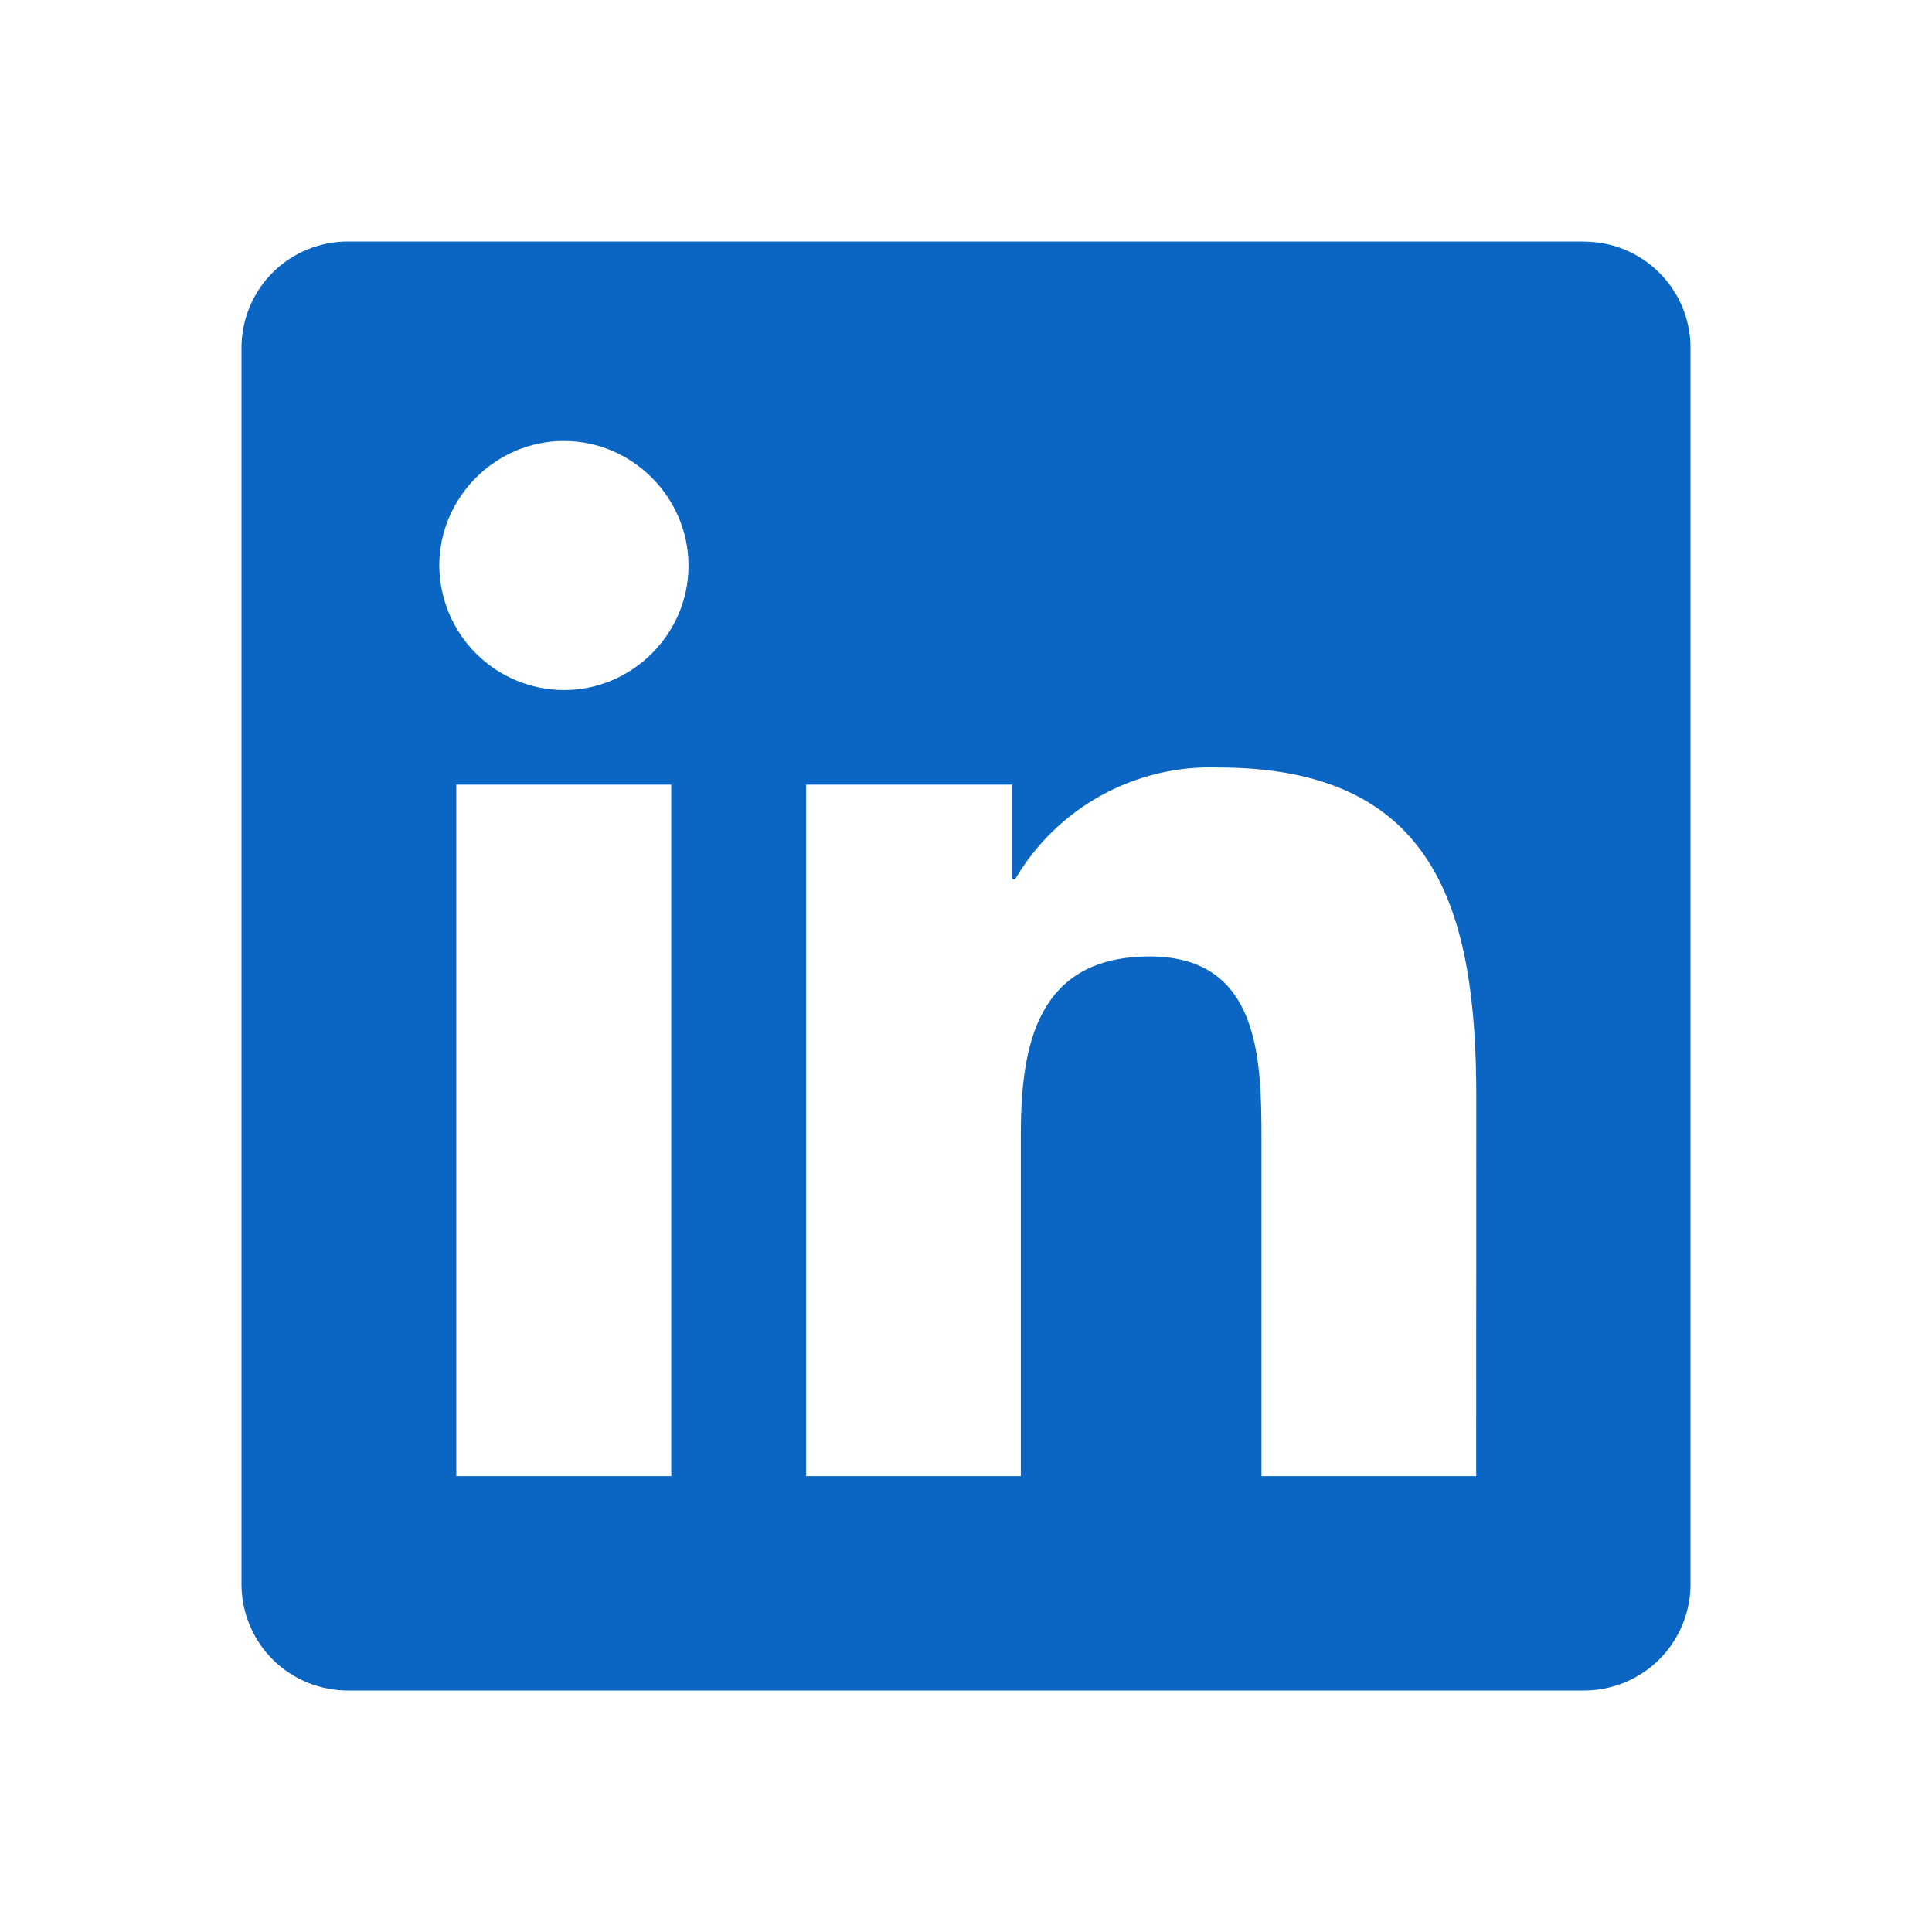
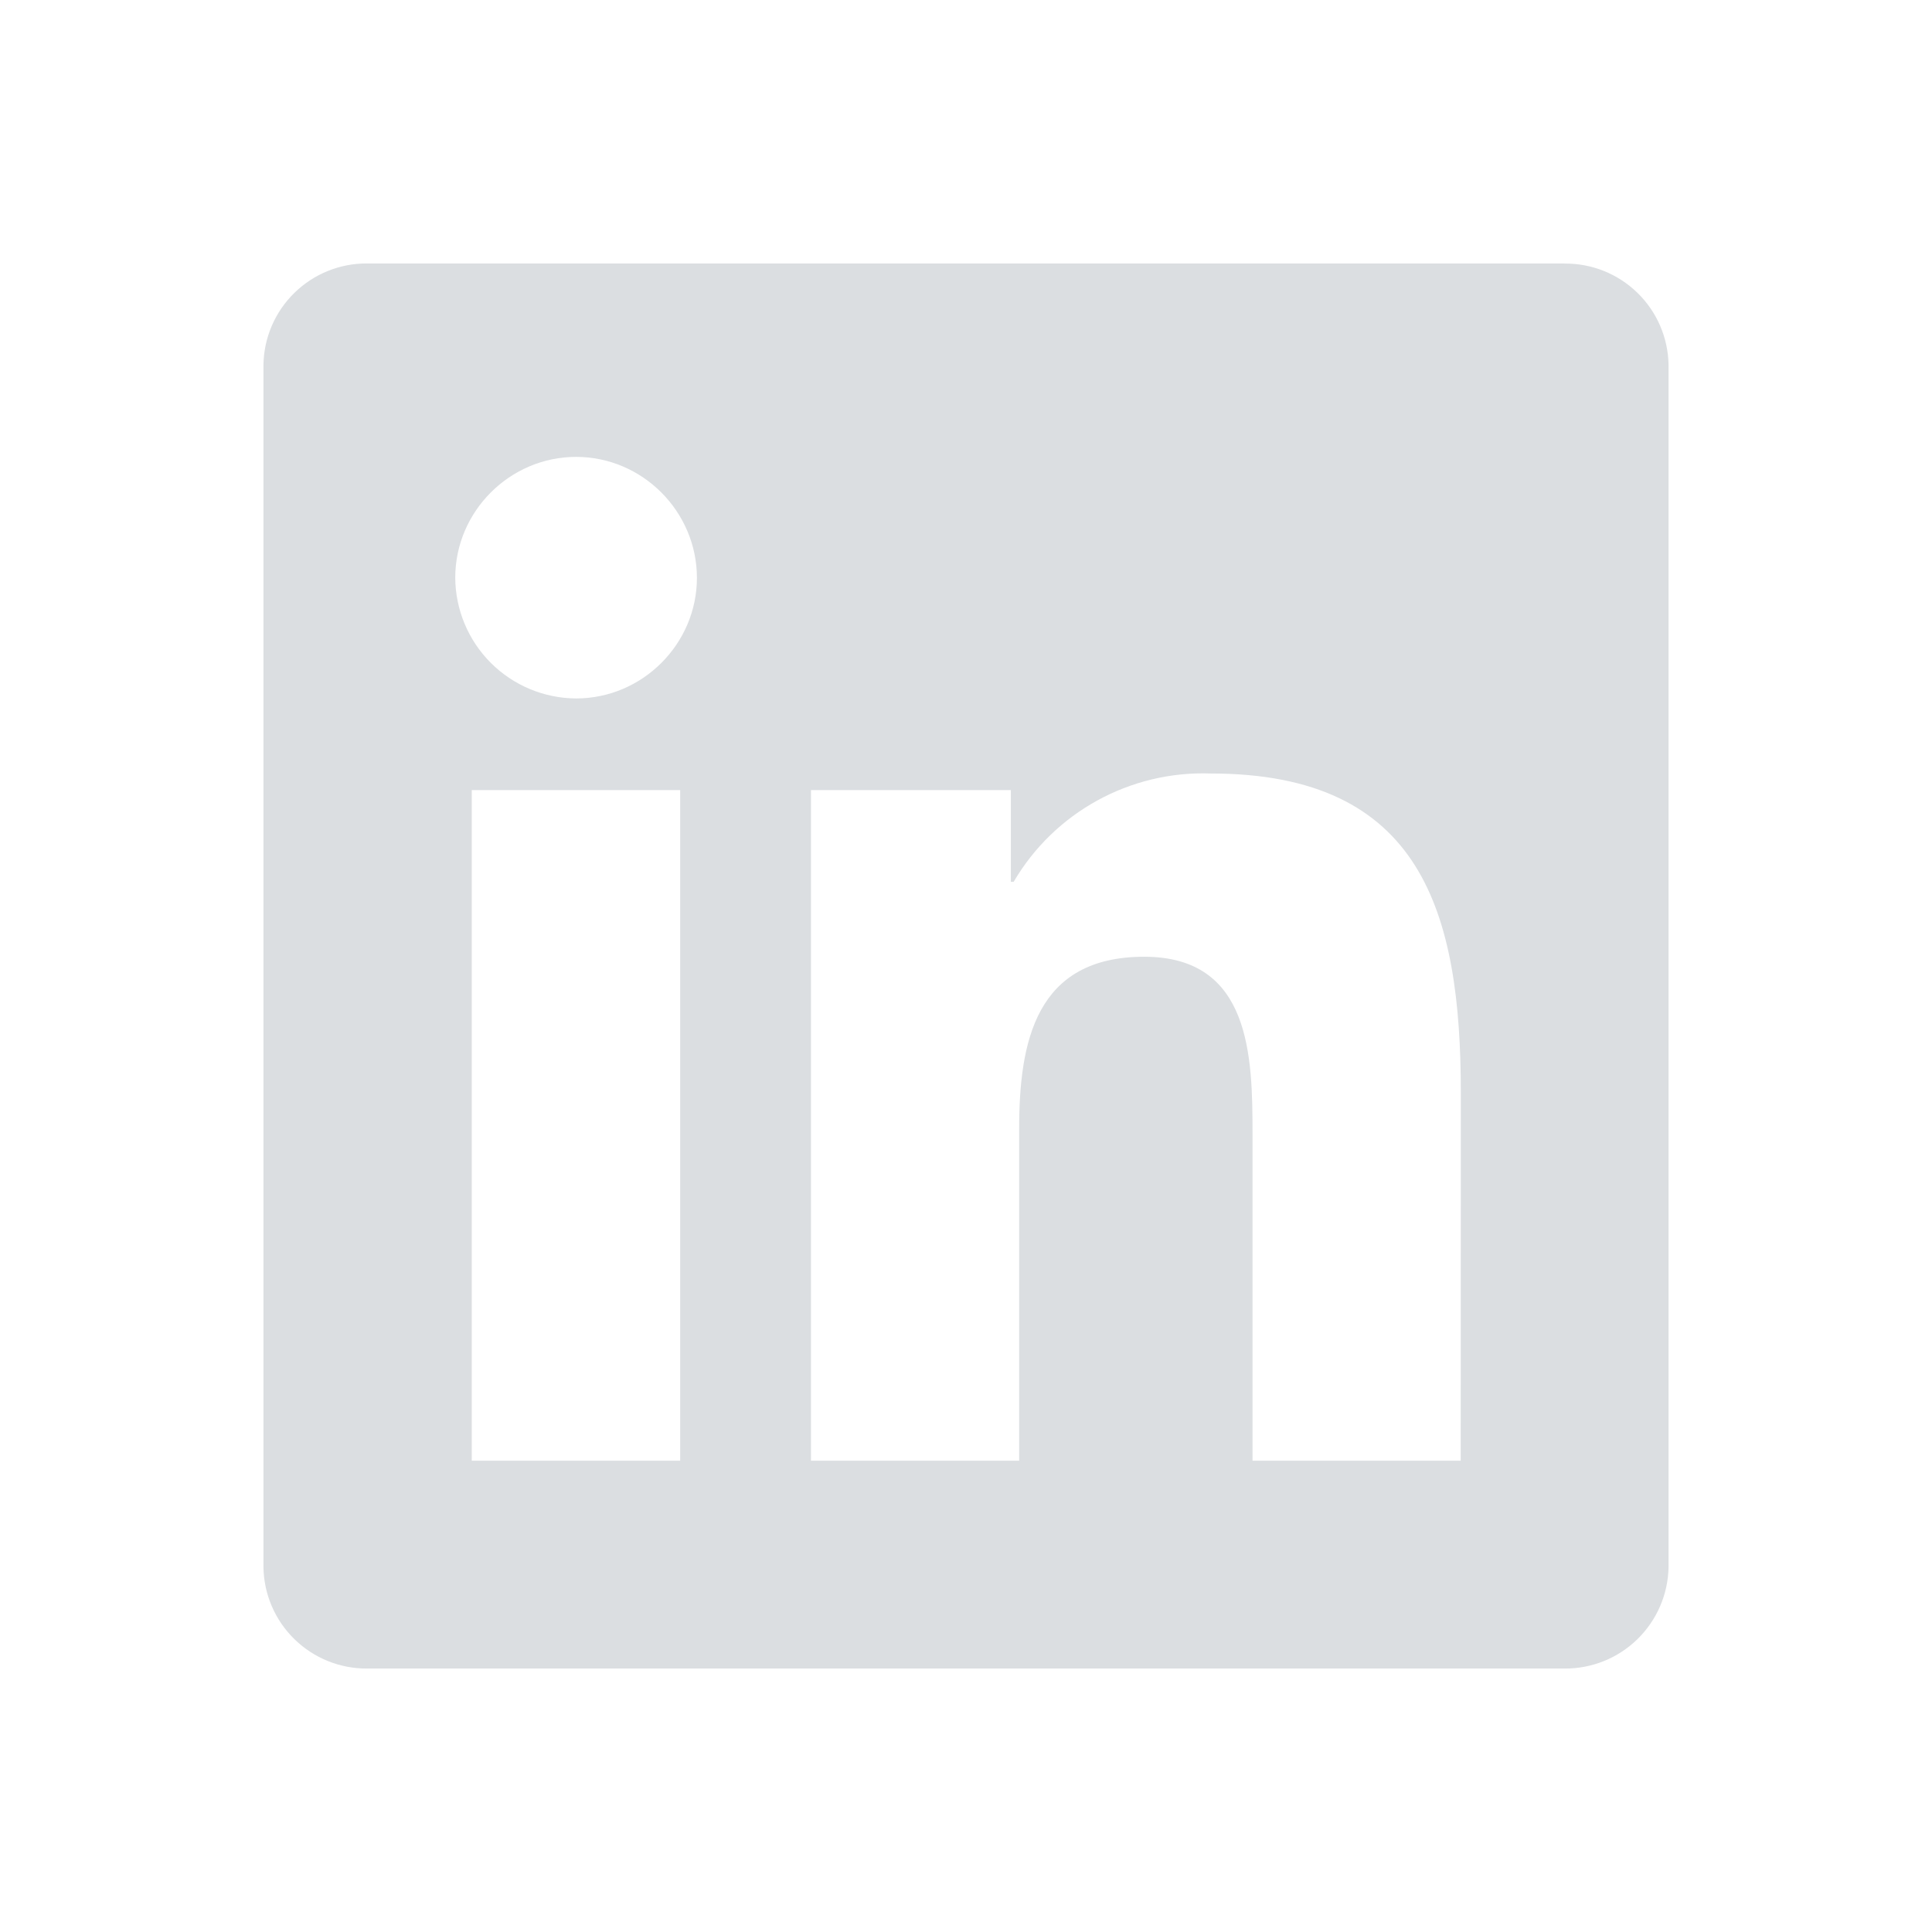
- <svg xmlns="http://www.w3.org/2000/svg" width="32" height="32" viewBox="0 0 16 16" fill="none">
-   <path d="M12.225 12.225H10.447V9.44C10.447 8.776 10.435 7.921 9.522 7.921C8.596 7.921 8.454 8.645 8.454 9.391V12.225H6.676V6.498H8.383V7.281H8.407C8.755 6.687 9.403 6.331 10.091 6.356C11.893 6.356 12.226 7.541 12.226 9.084L12.225 12.224V12.225ZM4.67 5.715C4.397 5.714 4.135 5.605 3.942 5.412C3.749 5.219 3.64 4.957 3.638 4.684C3.638 4.118 4.104 3.652 4.67 3.652C5.236 3.652 5.701 4.118 5.702 4.684C5.702 5.25 5.236 5.715 4.67 5.715ZM5.559 12.225H3.779V6.498H5.559V12.225ZM13.11 2H2.885C2.653 1.999 2.43 2.089 2.264 2.251C2.099 2.413 2.004 2.634 2 2.866V13.134C2.004 13.366 2.099 13.587 2.264 13.749C2.43 13.911 2.653 14.001 2.885 14H13.111C13.343 14.002 13.567 13.912 13.734 13.75C13.9 13.588 13.996 13.366 14 13.134V2.865C13.996 2.633 13.9 2.412 13.733 2.25C13.567 2.088 13.343 1.999 13.111 2.001L13.11 2Z" fill="#0A66C2" />
+ <svg xmlns="http://www.w3.org/2000/svg" width="32" height="32" viewBox="0 0 33 32" fill="none">
+   <path d="M24.95 24.45H21.394V18.88C21.394 17.552 21.37 15.842 19.544 15.842C17.692 15.842 17.408 17.29 17.408 18.782V24.45H13.852V12.996H17.266V14.562H17.314C18.01 13.374 19.306 12.662 20.682 12.712C24.286 12.712 24.952 15.082 24.952 18.168L24.95 24.448V24.45ZM9.84 11.43C9.294 11.427 8.771 11.209 8.384 10.823C7.998 10.437 7.779 9.914 7.776 9.368C7.776 8.236 8.708 7.304 9.84 7.304C10.972 7.304 11.902 8.236 11.904 9.368C11.904 10.5 10.972 11.43 9.84 11.43ZM11.618 24.45H8.058V12.996H11.618V24.45ZM26.72 4H6.27C5.806 3.997 5.36 4.178 5.029 4.502C4.697 4.826 4.507 5.268 4.5 5.732V26.268C4.507 26.732 4.697 27.174 5.029 27.498C5.36 27.822 5.806 28.003 6.27 28H26.722C27.187 28.004 27.634 27.824 27.967 27.5C28.3 27.175 28.492 26.733 28.5 26.268V5.73C28.492 5.266 28.3 4.823 27.967 4.5C27.634 4.176 27.186 3.997 26.722 4.002L26.72 4Z" fill="#DBDEE1" />
</svg>
